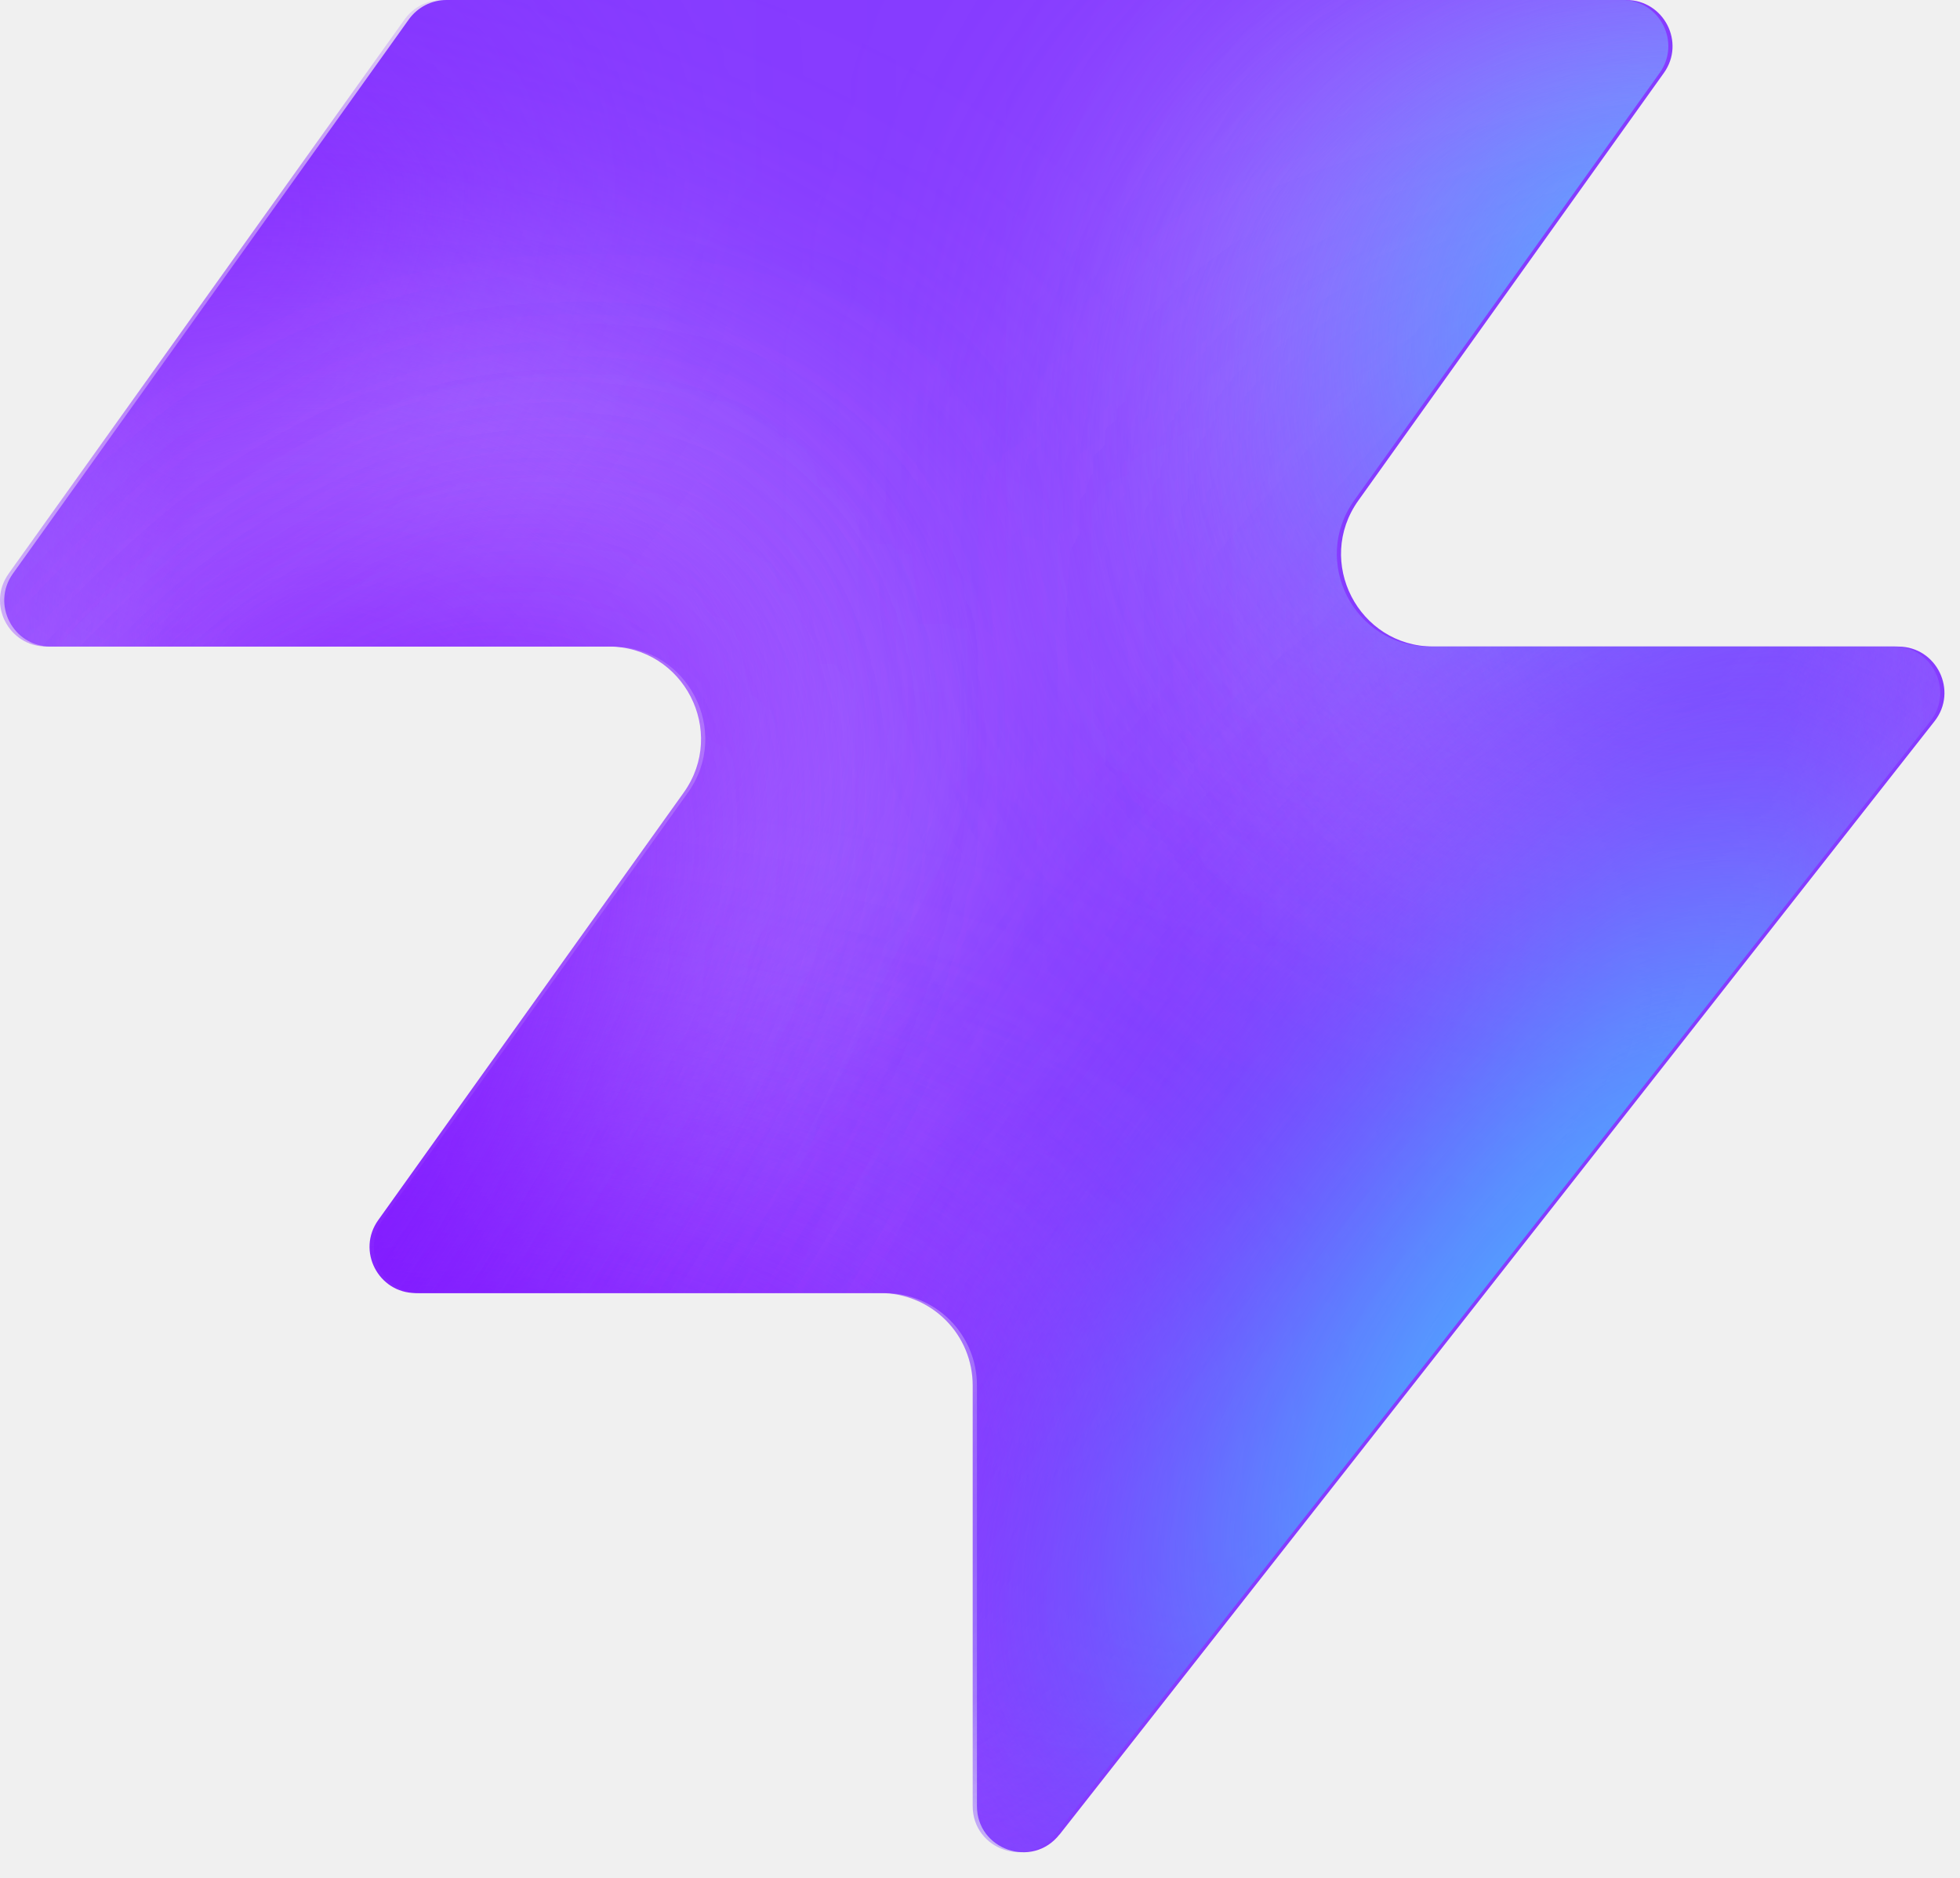
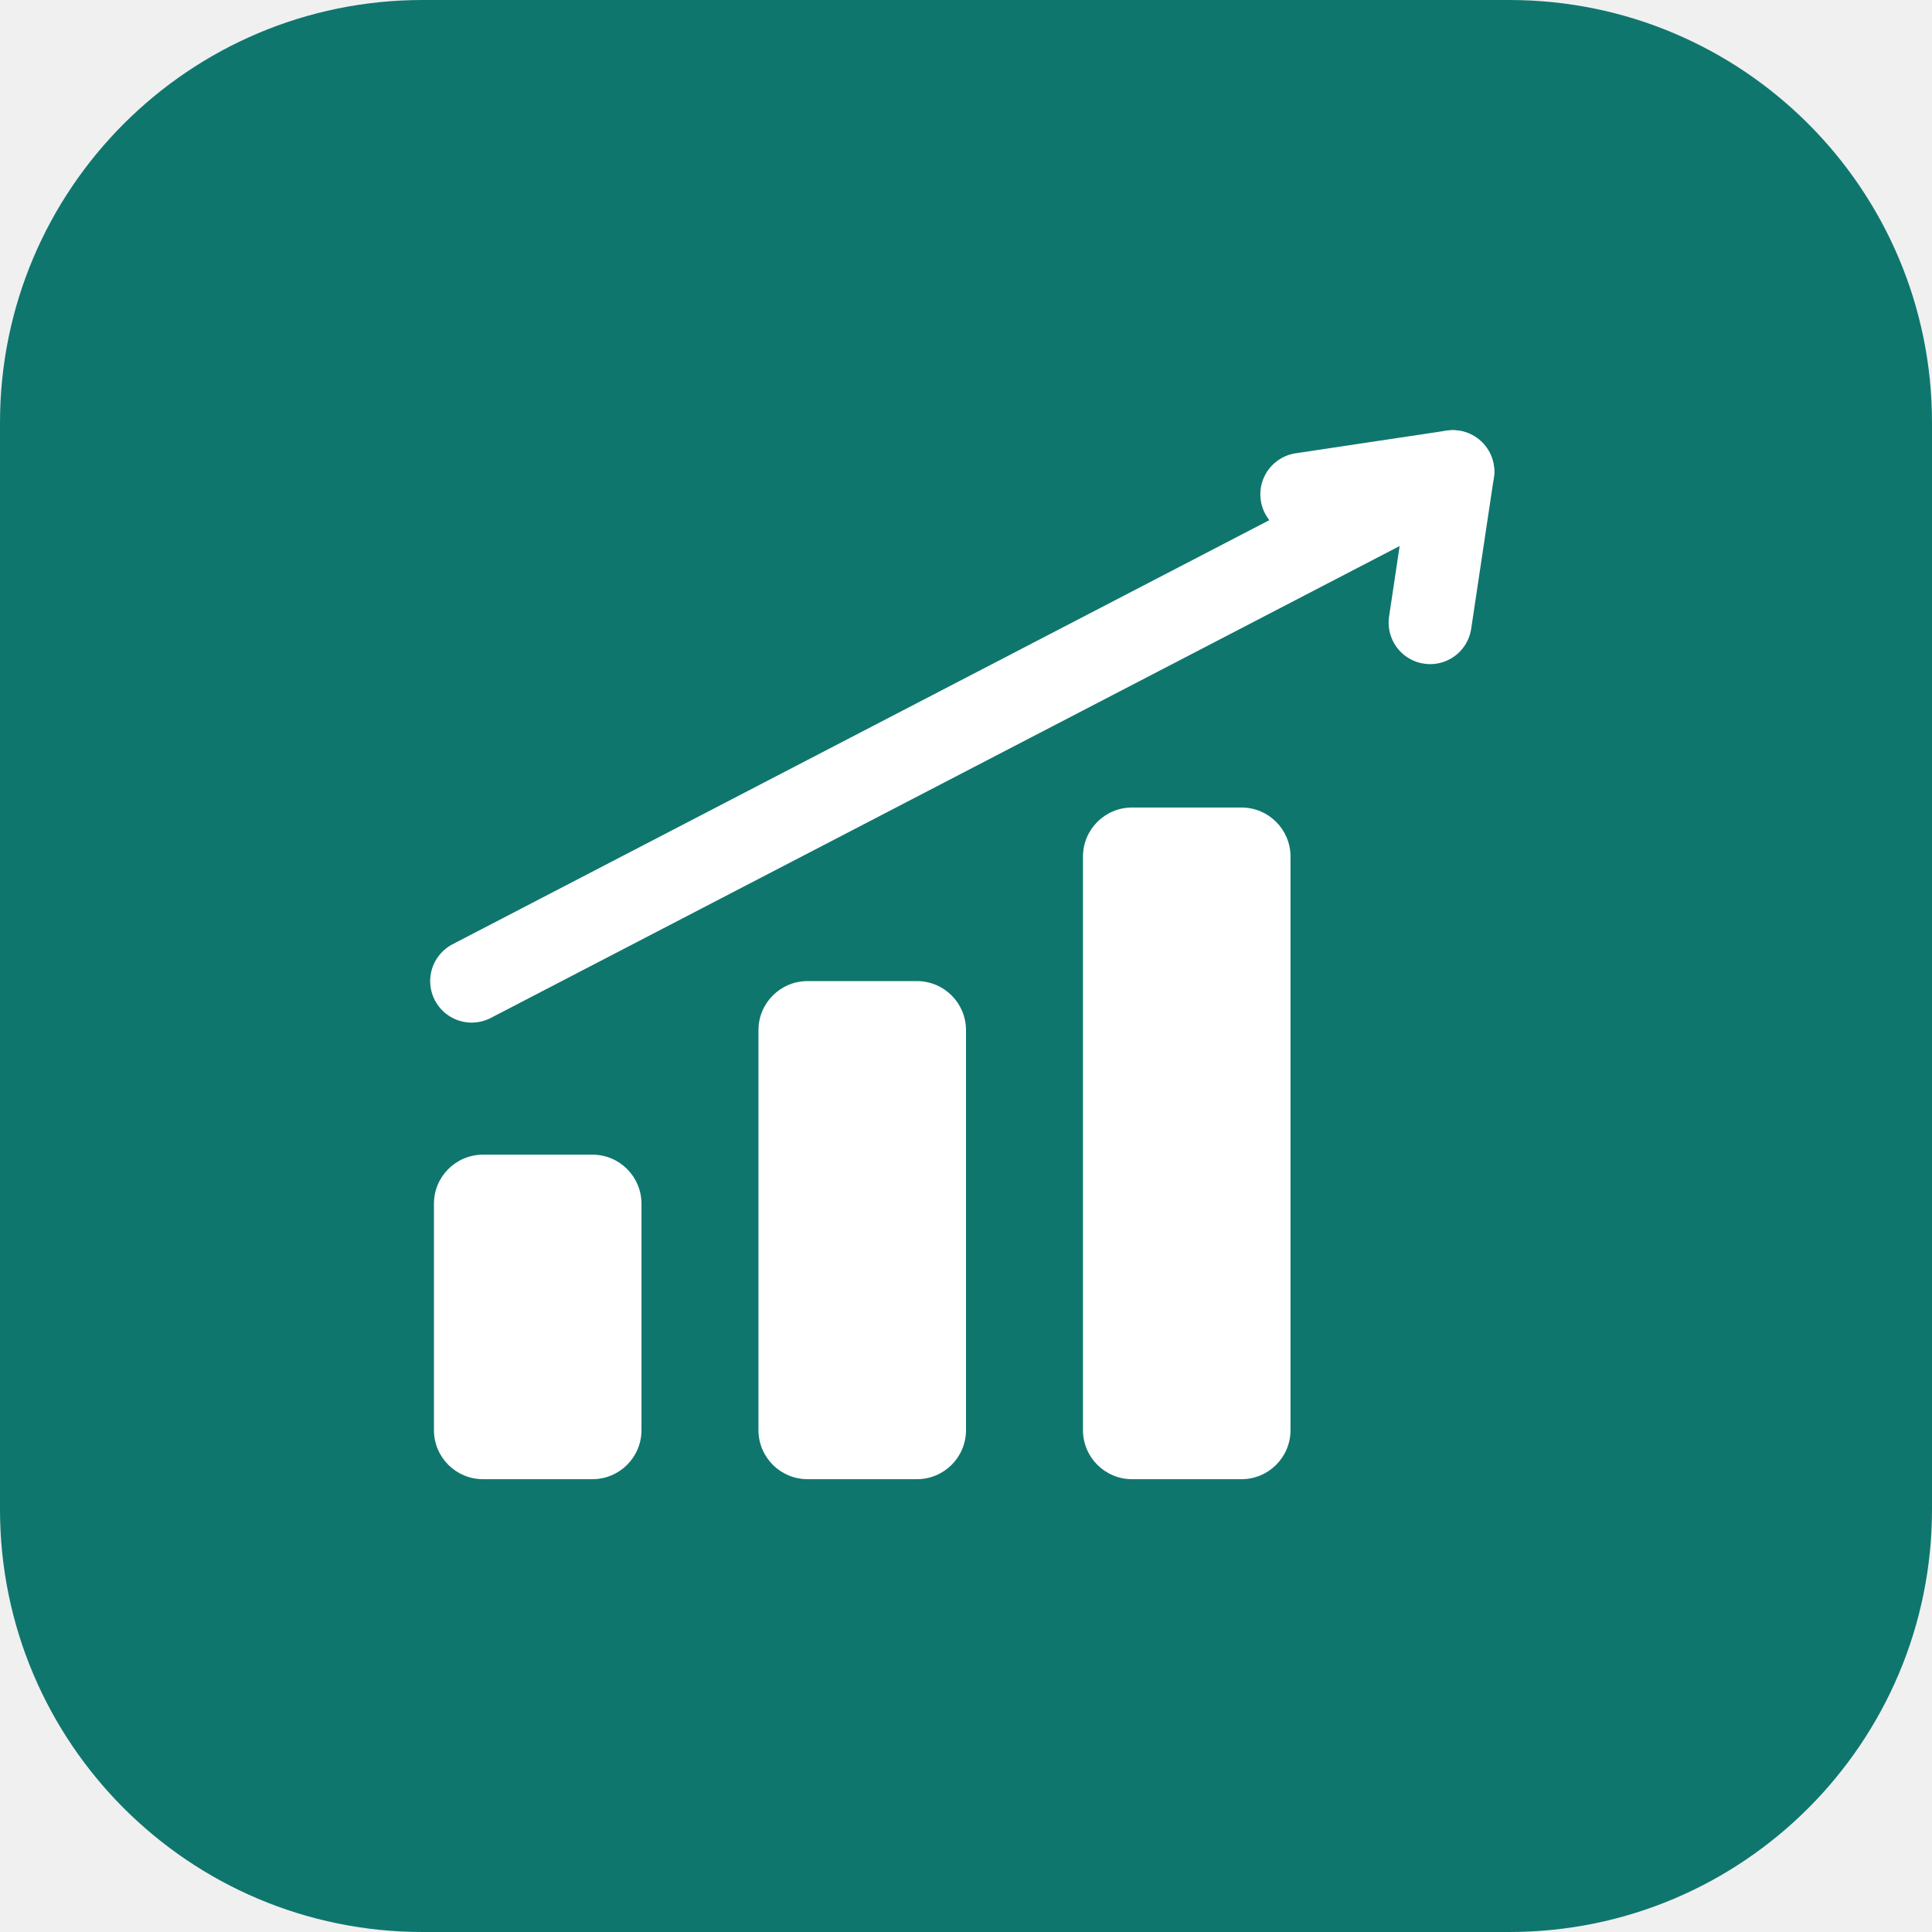
- <svg xmlns="http://www.w3.org/2000/svg" width="48" height="46" fill="none" viewBox="0 0 48 46">
-   <path fill="#863bff" d="M25.946 44.938c-.664.845-2.021.375-2.021-.698V33.937a2.26 2.26 0 0 0-2.262-2.262H10.287c-.92 0-1.456-1.04-.92-1.788l7.48-10.471c1.07-1.497 0-3.578-1.842-3.578H1.237c-.92 0-1.456-1.04-.92-1.788L10.013.474c.214-.297.556-.474.92-.474h28.894c.92 0 1.456 1.04.92 1.788l-7.48 10.471c-1.07 1.498 0 3.579 1.842 3.579h11.377c.943 0 1.473 1.088.89 1.83L25.947 44.94z" style="fill:#863bff;fill:color(display-p3 .525 .23 1);fill-opacity:1" />
-   <mask id="a" width="48" height="46" x="0" y="0" maskUnits="userSpaceOnUse" style="mask-type:alpha">
-     <path fill="#000" d="M25.842 44.938c-.664.844-2.021.375-2.021-.698V33.937a2.26 2.26 0 0 0-2.262-2.262H10.183c-.92 0-1.456-1.04-.92-1.788l7.48-10.471c1.07-1.498 0-3.579-1.842-3.579H1.133c-.92 0-1.456-1.04-.92-1.787L9.91.473c.214-.297.556-.474.92-.474h28.894c.92 0 1.456 1.04.92 1.788l-7.48 10.471c-1.07 1.498 0 3.578 1.842 3.578h11.377c.943 0 1.473 1.088.89 1.832L25.843 44.94z" style="fill:#000;fill-opacity:1" />
-   </mask>
-   <g mask="url(#a)">
-     <g filter="url(#b)">
-       <ellipse cx="5.508" cy="14.704" fill="#ede6ff" rx="5.508" ry="14.704" style="fill:#ede6ff;fill:color(display-p3 .927 .903 1);fill-opacity:1" transform="matrix(.00324 1 1 -.00324 -4.47 31.516)" />
-     </g>
-     <g filter="url(#c)">
-       <ellipse cx="10.399" cy="29.851" fill="#ede6ff" rx="10.399" ry="29.851" style="fill:#ede6ff;fill:color(display-p3 .927 .903 1);fill-opacity:1" transform="matrix(.00324 1 1 -.00324 -39.328 7.883)" />
-     </g>
-     <g filter="url(#d)">
-       <ellipse cx="5.508" cy="30.487" fill="#7e14ff" rx="5.508" ry="30.487" style="fill:#7e14ff;fill:color(display-p3 .492 .077 1);fill-opacity:1" transform="rotate(89.814 -25.913 -14.639)scale(1 -1)" />
-     </g>
-     <g filter="url(#e)">
-       <ellipse cx="5.508" cy="30.599" fill="#7e14ff" rx="5.508" ry="30.599" style="fill:#7e14ff;fill:color(display-p3 .492 .077 1);fill-opacity:1" transform="rotate(89.814 -32.644 -3.334)scale(1 -1)" />
-     </g>
-     <g filter="url(#f)">
-       <ellipse cx="5.508" cy="30.599" fill="#7e14ff" rx="5.508" ry="30.599" style="fill:#7e14ff;fill:color(display-p3 .492 .077 1);fill-opacity:1" transform="matrix(.00324 1 1 -.00324 -34.34 30.47)" />
-     </g>
-     <g filter="url(#g)">
-       <ellipse cx="14.072" cy="22.078" fill="#ede6ff" rx="14.072" ry="22.078" style="fill:#ede6ff;fill:color(display-p3 .927 .903 1);fill-opacity:1" transform="rotate(93.35 24.506 48.493)scale(-1 1)" />
-     </g>
-     <g filter="url(#h)">
-       <ellipse cx="3.47" cy="21.501" fill="#7e14ff" rx="3.47" ry="21.501" style="fill:#7e14ff;fill:color(display-p3 .492 .077 1);fill-opacity:1" transform="rotate(89.009 28.708 47.59)scale(-1 1)" />
-     </g>
-     <g filter="url(#i)">
-       <ellipse cx="3.47" cy="21.501" fill="#7e14ff" rx="3.47" ry="21.501" style="fill:#7e14ff;fill:color(display-p3 .492 .077 1);fill-opacity:1" transform="rotate(89.009 28.708 47.59)scale(-1 1)" />
-     </g>
-     <g filter="url(#j)">
-       <ellipse cx=".387" cy="8.972" fill="#7e14ff" rx="4.407" ry="29.108" style="fill:#7e14ff;fill:color(display-p3 .492 .077 1);fill-opacity:1" transform="rotate(39.51 .387 8.972)" />
-     </g>
-     <g filter="url(#k)">
-       <ellipse cx="47.523" cy="-6.092" fill="#7e14ff" rx="4.407" ry="29.108" style="fill:#7e14ff;fill:color(display-p3 .492 .077 1);fill-opacity:1" transform="rotate(37.892 47.523 -6.092)" />
-     </g>
-     <g filter="url(#l)">
-       <ellipse cx="41.412" cy="6.333" fill="#47bfff" rx="5.971" ry="9.665" style="fill:#47bfff;fill:color(display-p3 .28 .748 1);fill-opacity:1" transform="rotate(37.892 41.412 6.333)" />
-     </g>
-     <g filter="url(#m)">
-       <ellipse cx="-1.879" cy="38.332" fill="#7e14ff" rx="4.407" ry="29.108" style="fill:#7e14ff;fill:color(display-p3 .492 .077 1);fill-opacity:1" transform="rotate(37.892 -1.88 38.332)" />
-     </g>
-     <g filter="url(#n)">
-       <ellipse cx="-1.879" cy="38.332" fill="#7e14ff" rx="4.407" ry="29.108" style="fill:#7e14ff;fill:color(display-p3 .492 .077 1);fill-opacity:1" transform="rotate(37.892 -1.88 38.332)" />
-     </g>
-     <g filter="url(#o)">
-       <ellipse cx="35.651" cy="29.907" fill="#7e14ff" rx="4.407" ry="29.108" style="fill:#7e14ff;fill:color(display-p3 .492 .077 1);fill-opacity:1" transform="rotate(37.892 35.651 29.907)" />
-     </g>
-     <g filter="url(#p)">
-       <ellipse cx="38.418" cy="32.4" fill="#47bfff" rx="5.971" ry="15.297" style="fill:#47bfff;fill:color(display-p3 .28 .748 1);fill-opacity:1" transform="rotate(37.892 38.418 32.4)" />
-     </g>
-   </g>
-   <defs>
-     <filter id="b" width="60.045" height="41.654" x="-19.77" y="16.149" color-interpolation-filters="sRGB" filterUnits="userSpaceOnUse">
-       <feFlood flood-opacity="0" result="BackgroundImageFix" />
-       <feBlend in="SourceGraphic" in2="BackgroundImageFix" result="shape" />
-       <feGaussianBlur result="effect1_foregroundBlur_2002_17158" stdDeviation="7.659" />
-     </filter>
-     <filter id="c" width="90.34" height="51.437" x="-54.613" y="-7.533" color-interpolation-filters="sRGB" filterUnits="userSpaceOnUse">
-       <feFlood flood-opacity="0" result="BackgroundImageFix" />
-       <feBlend in="SourceGraphic" in2="BackgroundImageFix" result="shape" />
-       <feGaussianBlur result="effect1_foregroundBlur_2002_17158" stdDeviation="7.659" />
-     </filter>
-     <filter id="d" width="79.355" height="29.4" x="-49.64" y="2.03" color-interpolation-filters="sRGB" filterUnits="userSpaceOnUse">
-       <feFlood flood-opacity="0" result="BackgroundImageFix" />
-       <feBlend in="SourceGraphic" in2="BackgroundImageFix" result="shape" />
-       <feGaussianBlur result="effect1_foregroundBlur_2002_17158" stdDeviation="4.596" />
-     </filter>
-     <filter id="e" width="79.579" height="29.4" x="-45.045" y="20.029" color-interpolation-filters="sRGB" filterUnits="userSpaceOnUse">
-       <feFlood flood-opacity="0" result="BackgroundImageFix" />
-       <feBlend in="SourceGraphic" in2="BackgroundImageFix" result="shape" />
-       <feGaussianBlur result="effect1_foregroundBlur_2002_17158" stdDeviation="4.596" />
-     </filter>
-     <filter id="f" width="79.579" height="29.4" x="-43.513" y="21.178" color-interpolation-filters="sRGB" filterUnits="userSpaceOnUse">
-       <feFlood flood-opacity="0" result="BackgroundImageFix" />
-       <feBlend in="SourceGraphic" in2="BackgroundImageFix" result="shape" />
-       <feGaussianBlur result="effect1_foregroundBlur_2002_17158" stdDeviation="4.596" />
-     </filter>
-     <filter id="g" width="74.749" height="58.852" x="15.756" y="-17.901" color-interpolation-filters="sRGB" filterUnits="userSpaceOnUse">
-       <feFlood flood-opacity="0" result="BackgroundImageFix" />
-       <feBlend in="SourceGraphic" in2="BackgroundImageFix" result="shape" />
-       <feGaussianBlur result="effect1_foregroundBlur_2002_17158" stdDeviation="7.659" />
-     </filter>
-     <filter id="h" width="61.377" height="25.362" x="23.548" y="2.284" color-interpolation-filters="sRGB" filterUnits="userSpaceOnUse">
-       <feFlood flood-opacity="0" result="BackgroundImageFix" />
-       <feBlend in="SourceGraphic" in2="BackgroundImageFix" result="shape" />
-       <feGaussianBlur result="effect1_foregroundBlur_2002_17158" stdDeviation="4.596" />
-     </filter>
-     <filter id="i" width="61.377" height="25.362" x="23.548" y="2.284" color-interpolation-filters="sRGB" filterUnits="userSpaceOnUse">
-       <feFlood flood-opacity="0" result="BackgroundImageFix" />
-       <feBlend in="SourceGraphic" in2="BackgroundImageFix" result="shape" />
-       <feGaussianBlur result="effect1_foregroundBlur_2002_17158" stdDeviation="4.596" />
-     </filter>
-     <filter id="j" width="56.045" height="63.649" x="-27.636" y="-22.853" color-interpolation-filters="sRGB" filterUnits="userSpaceOnUse">
-       <feFlood flood-opacity="0" result="BackgroundImageFix" />
-       <feBlend in="SourceGraphic" in2="BackgroundImageFix" result="shape" />
-       <feGaussianBlur result="effect1_foregroundBlur_2002_17158" stdDeviation="4.596" />
-     </filter>
-     <filter id="k" width="54.814" height="64.646" x="20.116" y="-38.415" color-interpolation-filters="sRGB" filterUnits="userSpaceOnUse">
-       <feFlood flood-opacity="0" result="BackgroundImageFix" />
-       <feBlend in="SourceGraphic" in2="BackgroundImageFix" result="shape" />
-       <feGaussianBlur result="effect1_foregroundBlur_2002_17158" stdDeviation="4.596" />
-     </filter>
-     <filter id="l" width="33.541" height="35.313" x="24.641" y="-11.323" color-interpolation-filters="sRGB" filterUnits="userSpaceOnUse">
-       <feFlood flood-opacity="0" result="BackgroundImageFix" />
-       <feBlend in="SourceGraphic" in2="BackgroundImageFix" result="shape" />
-       <feGaussianBlur result="effect1_foregroundBlur_2002_17158" stdDeviation="4.596" />
-     </filter>
-     <filter id="m" width="54.814" height="64.646" x="-29.286" y="6.009" color-interpolation-filters="sRGB" filterUnits="userSpaceOnUse">
-       <feFlood flood-opacity="0" result="BackgroundImageFix" />
-       <feBlend in="SourceGraphic" in2="BackgroundImageFix" result="shape" />
-       <feGaussianBlur result="effect1_foregroundBlur_2002_17158" stdDeviation="4.596" />
-     </filter>
-     <filter id="n" width="54.814" height="64.646" x="-29.286" y="6.009" color-interpolation-filters="sRGB" filterUnits="userSpaceOnUse">
-       <feFlood flood-opacity="0" result="BackgroundImageFix" />
-       <feBlend in="SourceGraphic" in2="BackgroundImageFix" result="shape" />
-       <feGaussianBlur result="effect1_foregroundBlur_2002_17158" stdDeviation="4.596" />
-     </filter>
-     <filter id="o" width="54.814" height="64.646" x="8.244" y="-2.416" color-interpolation-filters="sRGB" filterUnits="userSpaceOnUse">
-       <feFlood flood-opacity="0" result="BackgroundImageFix" />
-       <feBlend in="SourceGraphic" in2="BackgroundImageFix" result="shape" />
-       <feGaussianBlur result="effect1_foregroundBlur_2002_17158" stdDeviation="4.596" />
-     </filter>
-     <filter id="p" width="39.409" height="43.623" x="18.713" y="10.588" color-interpolation-filters="sRGB" filterUnits="userSpaceOnUse">
-       <feFlood flood-opacity="0" result="BackgroundImageFix" />
-       <feBlend in="SourceGraphic" in2="BackgroundImageFix" result="shape" />
-       <feGaussianBlur result="effect1_foregroundBlur_2002_17158" stdDeviation="4.596" />
-     </filter>
-   </defs>
+ <svg xmlns="http://www.w3.org/2000/svg" viewBox="0 0 1024 1024">
+   <rect width="1024" height="1024" rx="224" fill="#0f766e" />
+   <rect x="230" y="612" width="110" height="172" rx="26" fill="#fff" />
+   <rect x="402" y="520" width="110" height="264" rx="26" fill="#fff" />
+   <rect x="574" y="428" width="110" height="356" rx="26" fill="#fff" />
+   <path d="M250 520 770 250" fill="none" stroke="#fff" stroke-linecap="round" stroke-width="44" />
+   <path d="M690 262 770 250 758 330" fill="none" stroke="#fff" stroke-linecap="round" stroke-linejoin="round" stroke-width="44" />
</svg>
